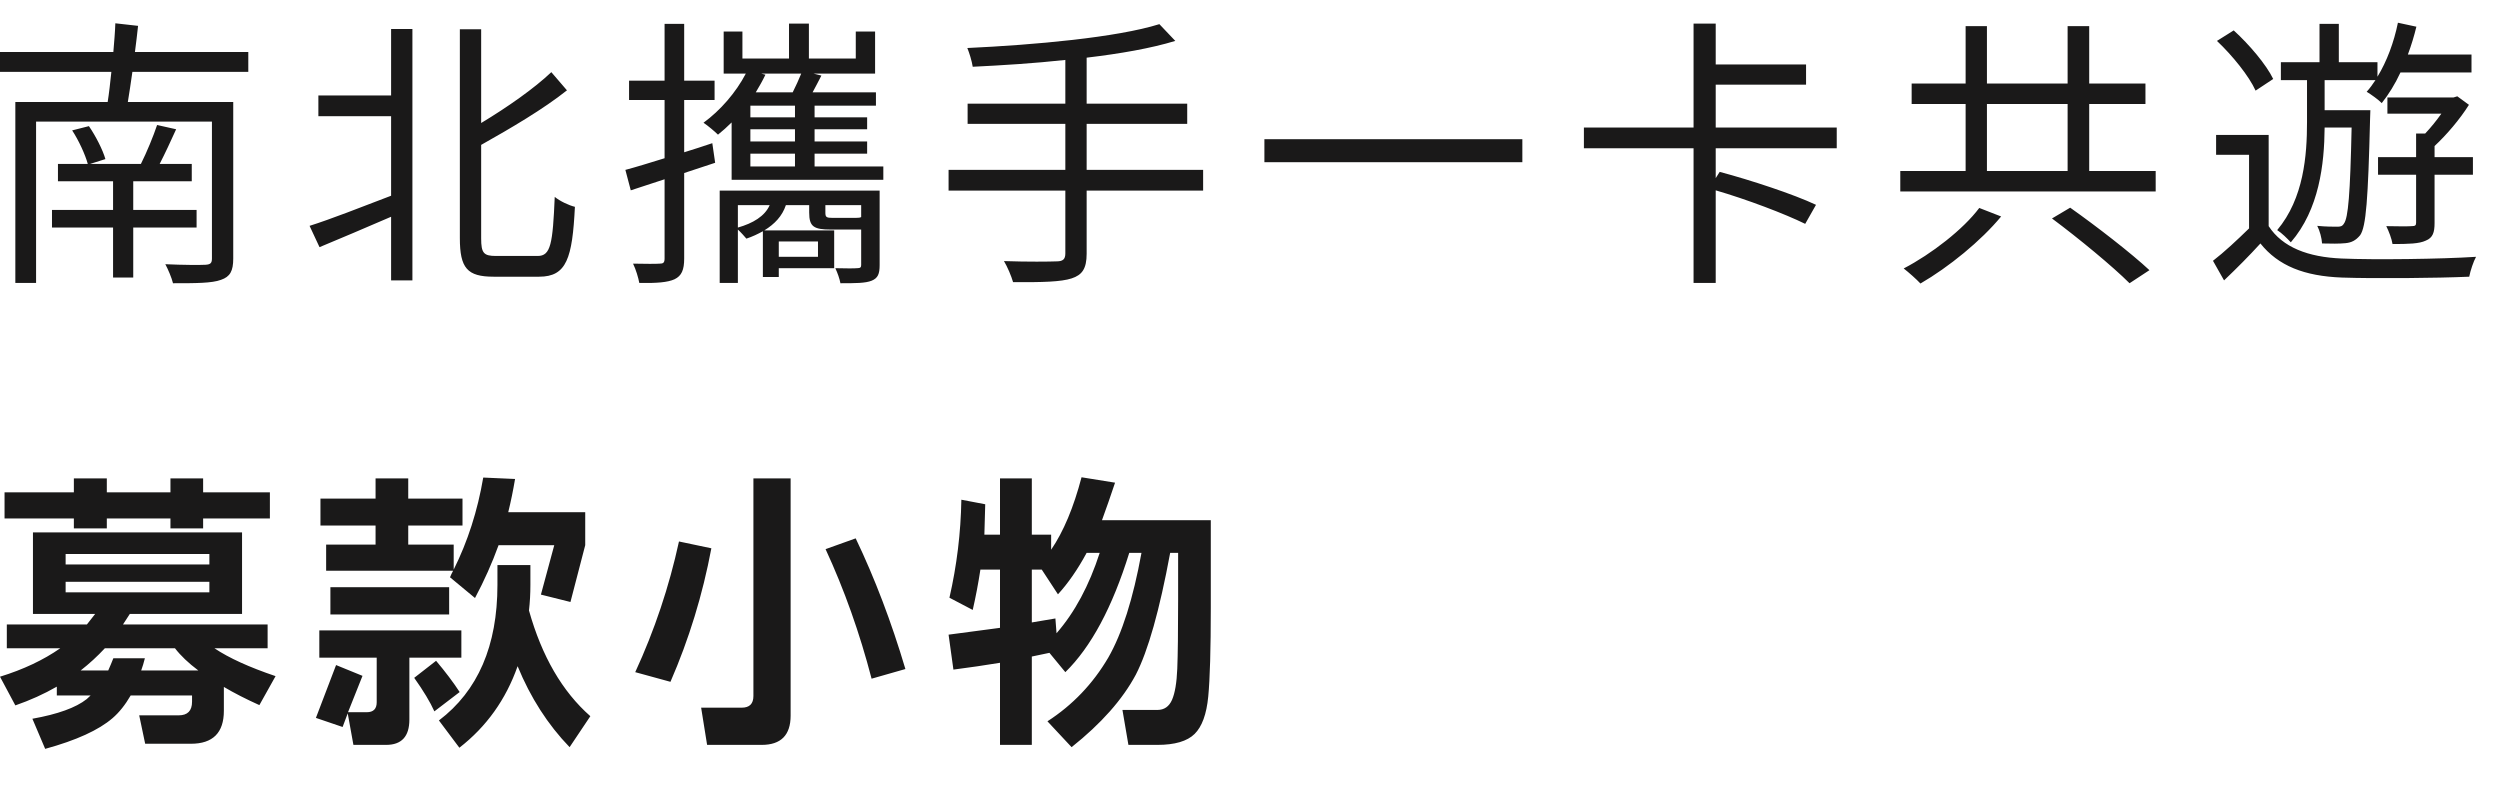
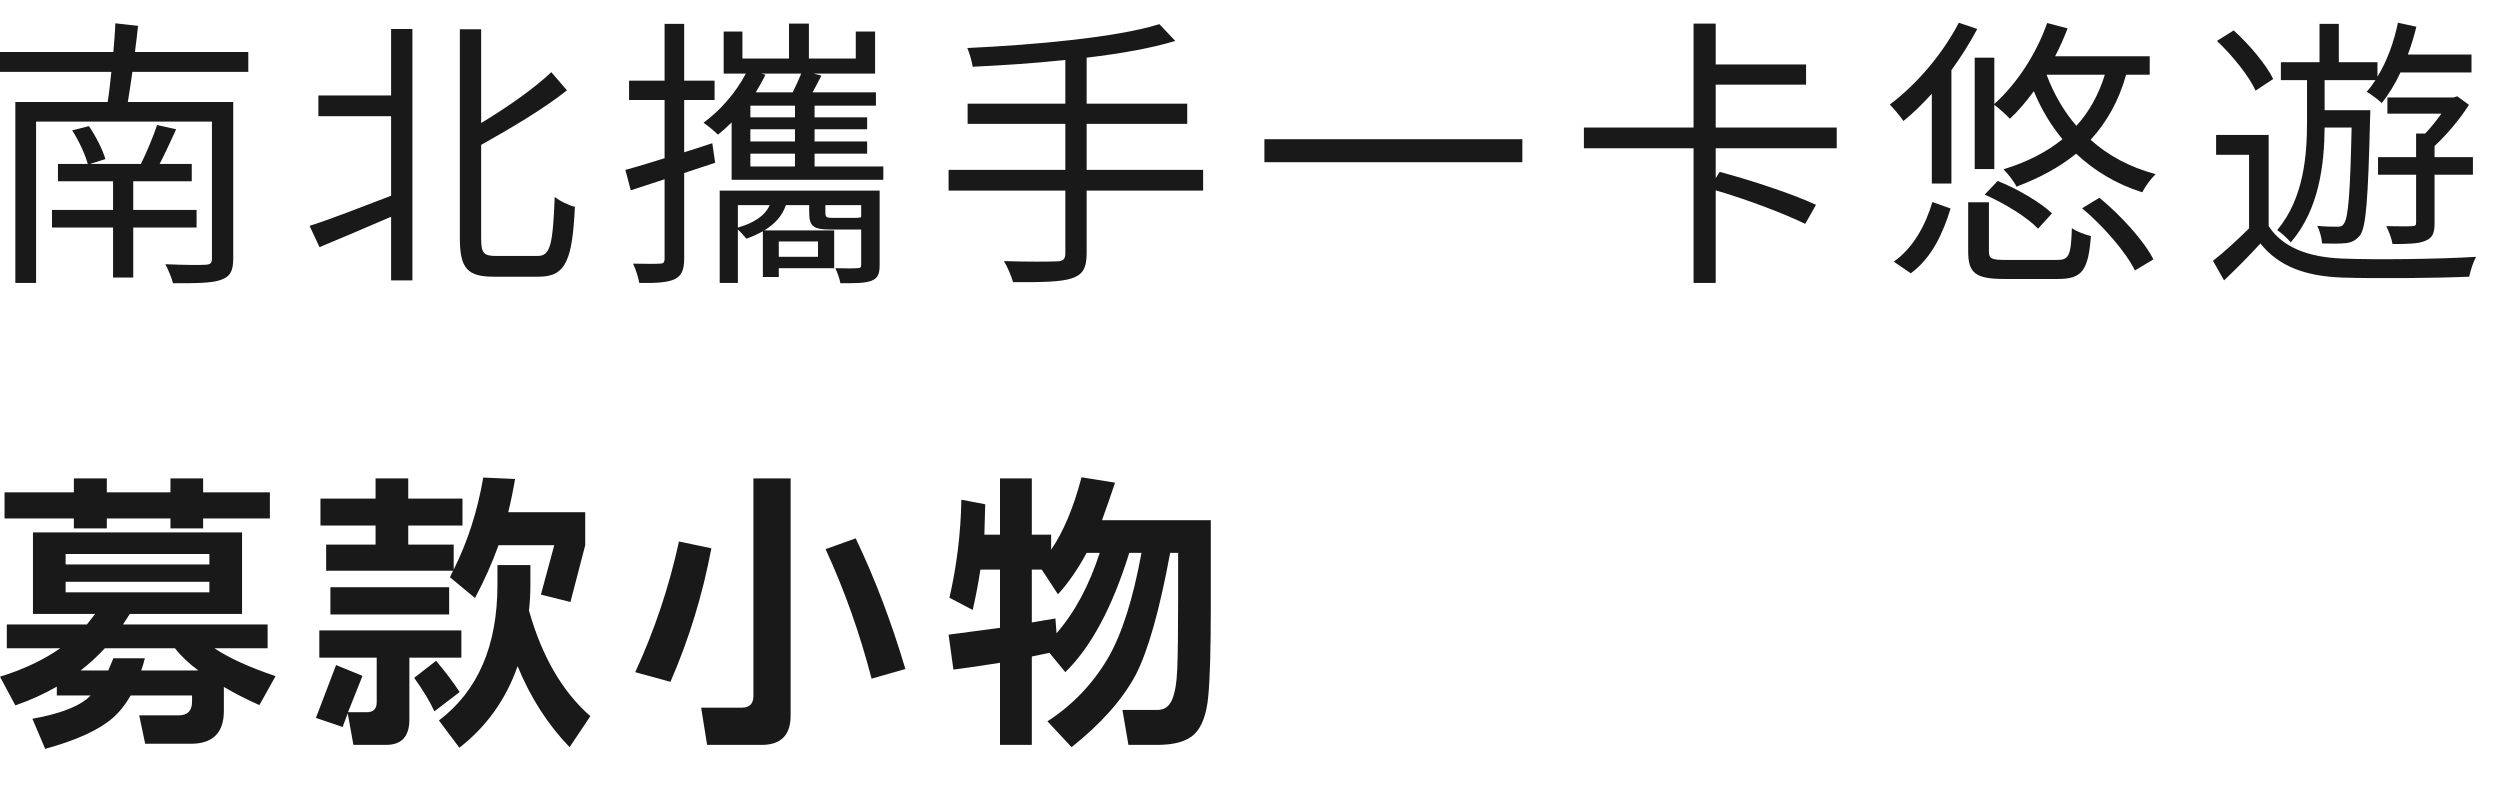
- <svg xmlns="http://www.w3.org/2000/svg" width="220px" height="70px" viewBox="0 0 220 70" version="1.1">
+ <svg xmlns="http://www.w3.org/2000/svg" width="220px" height="71px" viewBox="0 0 220 71" version="1.1">
  <defs />
  <g id="Page-1" stroke="none" stroke-width="1" fill="none" fill-rule="evenodd">
    <g id="index-smartcards-title" transform="translate(0, 2)" fill="#1A1919">
      <g id="Page-1">
-         <g id="南北攜手一卡共遊-+-募款小物">
-           <path d="M0.4,41.325 L6.5,41.325 L6.5,40.1 L9.4,40.1 L9.4,41.325 L15,41.325 L15,40.1 L17.875,40.1 L17.875,41.325 L23.75,41.325 L23.75,43.625 L17.875,43.625 L17.875,44.5 L15,44.5 L15,43.625 L9.4,43.625 L9.4,44.5 L6.5,44.5 L6.5,43.625 L0.4,43.625 L0.4,41.325 L0.4,41.325 Z M10.825,52.95 L23.55,52.95 L23.55,55.05 L18.875,55.05 C20.142,55.9 21.933,56.717 24.25,57.5 L22.825,60.05 C21.642,59.517 20.6,58.983 19.7,58.45 L19.7,60.55 C19.7,62.483 18.733,63.45 16.8,63.45 L12.775,63.45 L12.25,60.95 L15.725,60.95 C16.508,60.95 16.9,60.55 16.9,59.75 L16.9,59.2 L11.5,59.2 C11.017,60.033 10.483,60.7 9.9,61.2 C8.683,62.25 6.708,63.15 3.975,63.9 L2.85,61.25 C5.083,60.85 6.675,60.275 7.625,59.525 C7.742,59.425 7.858,59.317 7.975,59.2 L5,59.2 L5,58.425 C3.867,59.075 2.65,59.625 1.35,60.075 L0,57.55 C2.05,56.917 3.817,56.083 5.3,55.05 L0.6,55.05 L0.6,52.95 L7.65,52.95 C7.9,52.633 8.142,52.325 8.375,52.025 L2.9,52.025 L2.9,44.85 L21.3,44.85 L21.3,52.025 L11.425,52.025 C11.225,52.325 11.025,52.633 10.825,52.95 L10.825,52.95 L10.825,52.95 Z M9.975,55.925 L12.75,55.925 C12.65,56.325 12.542,56.683 12.425,57 L17.45,57 C16.583,56.35 15.9,55.7 15.4,55.05 L9.225,55.05 C8.575,55.75 7.867,56.4 7.1,57 L9.525,57 C9.675,56.667 9.825,56.308 9.975,55.925 L9.975,55.925 L9.975,55.925 Z M18.425,49.2 L5.775,49.2 L5.775,50.125 L18.425,50.125 L18.425,49.2 L18.425,49.2 Z M5.775,47.675 L18.425,47.675 L18.425,46.75 L5.775,46.75 L5.775,47.675 L5.775,47.675 Z M36.45,57.65 L38.375,56.15 C39.192,57.117 39.883,58.033 40.45,58.9 L38.225,60.6 C37.858,59.783 37.267,58.8 36.45,57.65 L36.45,57.65 L36.45,57.65 Z M29.075,49.675 L39.525,49.675 L39.525,52.075 L29.075,52.075 L29.075,49.675 L29.075,49.675 Z M39.875,48.225 L28.7,48.225 L28.7,45.925 L33.05,45.925 L33.05,44.25 L28.2,44.25 L28.2,41.875 L33.05,41.875 L33.05,40.1 L35.925,40.1 L35.925,41.875 L40.7,41.875 L40.7,44.25 L35.925,44.25 L35.925,45.925 L39.925,45.925 L39.925,48.125 C41.158,45.658 42.025,42.958 42.525,40.025 L45.325,40.15 C45.158,41.15 44.958,42.125 44.725,43.075 L51.5,43.075 L51.5,45.975 L50.2,50.975 L47.6,50.325 L48.775,45.975 L43.875,45.975 C43.308,47.542 42.617,49.092 41.8,50.625 L39.6,48.8 C39.683,48.6 39.775,48.408 39.875,48.225 L39.875,48.225 L39.875,48.225 Z M38.625,61.4 C42.058,58.8 43.775,54.825 43.775,49.475 L43.775,47.725 L46.675,47.725 L46.675,49.475 C46.675,50.242 46.633,50.992 46.55,51.725 C47.683,55.758 49.483,58.858 51.95,61.025 L50.125,63.75 C48.208,61.767 46.683,59.392 45.55,56.625 C44.517,59.558 42.808,61.95 40.425,63.8 L38.625,61.4 L38.625,61.4 Z M28.1,53.475 L40.6,53.475 L40.6,55.875 L36.025,55.875 L36.025,61.325 C36.025,62.808 35.342,63.55 33.975,63.55 L31.1,63.55 L30.6,60.775 L30.15,61.975 L27.8,61.175 L29.575,56.525 L31.9,57.475 L30.625,60.675 L32.275,60.675 C32.858,60.675 33.15,60.383 33.15,59.8 L33.15,55.875 L28.1,55.875 L28.1,53.475 L28.1,53.475 Z M69.575,40.1 L69.575,60.975 C69.575,62.692 68.725,63.55 67.025,63.55 L62.225,63.55 L61.7,60.275 L65.275,60.275 C65.958,60.275 66.3,59.933 66.3,59.25 L66.3,40.1 L69.575,40.1 L69.575,40.1 Z M76.7,57.725 C75.65,53.692 74.3,49.892 72.65,46.325 L75.3,45.375 C76.983,48.892 78.442,52.725 79.675,56.875 L76.7,57.725 L76.7,57.725 Z M55.9,57.15 C57.6,53.467 58.883,49.633 59.75,45.65 L62.6,46.25 C61.833,50.333 60.633,54.25 59,58 L55.9,57.15 L55.9,57.15 Z M99.375,46.65 C97.892,51.433 96.017,54.933 93.75,57.15 L92.35,55.45 C91.833,55.55 91.317,55.658 90.8,55.775 L90.8,63.55 L88,63.55 L88,56.325 C86.683,56.542 85.317,56.742 83.9,56.925 L83.475,53.85 C85.025,53.65 86.533,53.45 88,53.25 L88,48.125 L86.275,48.125 C86.092,49.325 85.867,50.508 85.6,51.675 L83.55,50.6 C84.2,47.767 84.55,44.892 84.6,41.975 L86.7,42.375 C86.683,43.275 86.658,44.167 86.625,45.05 L88,45.05 L88,40.1 L90.8,40.1 L90.8,45.05 L92.5,45.05 L92.5,46.375 C93.583,44.792 94.475,42.667 95.175,40 L98.125,40.475 C97.742,41.625 97.358,42.725 96.975,43.775 L106.55,43.775 L106.55,51.462 C106.55,55.138 106.475,57.75 106.325,59.3 C106.175,60.85 105.775,61.946 105.125,62.587 C104.475,63.229 103.383,63.55 101.85,63.55 L99.3,63.55 L98.775,60.475 L101.85,60.475 C102.45,60.475 102.879,60.179 103.138,59.587 C103.396,58.996 103.55,58.083 103.6,56.85 C103.65,55.617 103.675,53.6 103.675,50.8 L103.675,46.65 L102.975,46.65 C102.042,51.7 101.033,55.275 99.95,57.375 C98.783,59.558 96.9,61.683 94.3,63.75 L92.175,61.475 C94.392,60.042 96.175,58.175 97.525,55.875 C98.742,53.758 99.717,50.683 100.45,46.65 L99.375,46.65 L99.375,46.65 Z M92.975,53.725 C94.575,51.892 95.842,49.533 96.775,46.65 L95.625,46.65 C94.842,48.1 94,49.317 93.1,50.3 L91.675,48.125 L90.8,48.125 L90.8,52.775 C91.5,52.658 92.192,52.542 92.875,52.425 L92.975,53.725 L92.975,53.725 Z" id="募款小物" />
-           <path d="M17.3,18.025 L17.3,16.475 L11.725,16.475 L11.725,13.95 L16.875,13.95 L16.875,12.425 L14.05,12.425 C14.525,11.5 15.025,10.425 15.5,9.375 L13.825,9 C13.5,9.975 12.925,11.375 12.4,12.425 L7.925,12.425 L9.275,12 C9.05,11.2 8.425,9.975 7.825,9.1 L6.35,9.475 C6.925,10.35 7.5,11.6 7.725,12.425 L5.1,12.425 L5.1,13.95 L9.95,13.95 L9.95,16.475 L4.575,16.475 L4.575,18.025 L9.95,18.025 L9.95,22.425 L11.725,22.425 L11.725,18.025 L17.3,18.025 L17.3,18.025 Z M21.85,4.325 L21.85,2.575 L11.875,2.575 C11.975,1.8 12.075,1 12.15,0.275 L10.15,0.05 C10.125,0.8 10.05,1.675 9.975,2.575 L0,2.575 L0,4.325 L9.8,4.325 C9.7,5.275 9.6,6.2 9.475,6.975 L1.35,6.975 L1.35,22.9 L3.175,22.9 L3.175,8.7 L18.65,8.7 L18.65,20.75 C18.65,21.15 18.525,21.275 18.075,21.3 C17.65,21.325 16.125,21.325 14.55,21.25 C14.8,21.725 15.1,22.425 15.225,22.925 C17.225,22.925 18.65,22.925 19.45,22.625 C20.25,22.35 20.525,21.85 20.525,20.75 L20.525,6.975 L11.25,6.975 C11.375,6.175 11.525,5.25 11.65,4.325 L21.85,4.325 L21.85,4.325 Z M34.417,6.4 L28.017,6.4 L28.017,8.225 L34.417,8.225 L34.417,15.225 C31.742,16.25 29.067,17.3 27.242,17.875 L28.117,19.75 C29.917,19 32.167,18.05 34.417,17.075 L34.417,22.675 L36.292,22.675 L36.292,0.55 L34.417,0.55 L34.417,6.4 L34.417,6.4 Z M43.642,20.525 C42.567,20.525 42.342,20.275 42.342,18.975 L42.342,10.75 C44.967,9.275 47.817,7.6 49.892,5.95 L48.517,4.35 C47.017,5.775 44.667,7.425 42.342,8.825 L42.342,0.575 L40.467,0.575 L40.467,18.95 C40.467,21.6 41.117,22.35 43.442,22.35 L47.442,22.35 C49.867,22.35 50.367,20.725 50.592,16.2 C50.067,16.075 49.267,15.7 48.817,15.325 C48.642,19.45 48.467,20.525 47.317,20.525 L43.642,20.525 L43.642,20.525 Z M62.683,10.6 C61.858,10.875 61.033,11.15 60.208,11.4 L60.208,6.8 L62.883,6.8 L62.883,5.1 L60.208,5.1 L60.208,0.1 L58.483,0.1 L58.483,5.1 L55.358,5.1 L55.358,6.8 L58.483,6.8 L58.483,11.925 C57.183,12.325 55.983,12.7 55.033,12.95 L55.508,14.75 L58.483,13.775 L58.483,20.75 C58.483,21.125 58.358,21.2 58.058,21.2 C57.758,21.225 56.783,21.225 55.708,21.2 C55.958,21.7 56.183,22.475 56.258,22.9 C57.808,22.925 58.758,22.85 59.358,22.575 C59.983,22.275 60.208,21.75 60.208,20.75 L60.208,13.225 L62.933,12.325 L62.683,10.6 L62.683,10.6 Z M73.283,17.175 C72.708,17.175 72.633,17.1 72.633,16.7 L72.633,16.05 L75.783,16.05 L75.783,17.1 C75.708,17.15 75.583,17.175 75.283,17.175 L73.283,17.175 L73.283,17.175 Z M64.933,16.05 L67.733,16.05 C67.308,17.025 66.258,17.65 64.933,18.025 L64.933,16.05 L64.933,16.05 Z M71.983,19.25 L71.983,20.6 L68.533,20.6 L68.533,19.25 L71.983,19.25 L71.983,19.25 Z M77.408,14.775 L63.333,14.775 L63.333,22.9 L64.933,22.9 L64.933,18.2 C65.208,18.45 65.533,18.825 65.683,19 C66.208,18.825 66.683,18.6 67.133,18.35 L67.133,22.375 L68.533,22.375 L68.533,21.6 L73.408,21.6 L73.408,18.275 L67.258,18.275 C68.158,17.725 68.833,17.025 69.158,16.05 L71.208,16.05 L71.208,16.7 C71.208,17.95 71.608,18.2 73.133,18.2 L75.533,18.2 L75.783,18.2 L75.783,21.325 C75.783,21.525 75.708,21.6 75.433,21.6 C75.183,21.625 74.458,21.625 73.508,21.6 C73.708,22.025 73.883,22.525 73.958,22.925 C75.258,22.925 76.158,22.925 76.708,22.7 C77.258,22.475 77.408,22.1 77.408,21.325 L77.408,14.775 L77.408,14.775 Z M66.033,11.525 L69.958,11.525 L69.958,12.65 L66.033,12.65 L66.033,11.525 L66.033,11.525 Z M66.983,4.475 L70.508,4.475 C70.308,4.975 70.033,5.575 69.758,6.125 L66.508,6.125 C66.808,5.625 67.108,5.1 67.358,4.575 L66.983,4.475 L66.983,4.475 Z M69.958,8.325 L66.033,8.325 L66.033,7.3 L69.958,7.3 L69.958,8.325 L69.958,8.325 Z M69.958,10.45 L66.033,10.45 L66.033,9.375 L69.958,9.375 L69.958,10.45 L69.958,10.45 Z M71.683,12.65 L71.683,11.525 L76.308,11.525 L76.308,10.45 L71.683,10.45 L71.683,9.375 L76.308,9.375 L76.308,8.325 L71.683,8.325 L71.683,7.3 L77.083,7.3 L77.083,6.125 L71.508,6.125 C71.758,5.675 72.008,5.175 72.283,4.65 L71.583,4.475 L77.008,4.475 L77.008,0.775 L75.308,0.775 L75.308,3.15 L71.183,3.15 L71.183,0.075 L69.433,0.075 L69.433,3.15 L65.333,3.15 L65.333,0.775 L63.683,0.775 L63.683,4.475 L65.633,4.475 C64.758,6.15 63.383,7.725 61.908,8.8 C62.283,9.05 62.908,9.575 63.183,9.85 C63.583,9.525 63.983,9.175 64.383,8.775 L64.383,13.825 L77.733,13.825 L77.733,12.65 L71.683,12.65 L71.683,12.65 Z M105.875,12.95 L95.625,12.95 L95.625,8.9 L104.475,8.9 L104.475,7.125 L95.625,7.125 L95.625,3.075 C98.575,2.725 101.3,2.25 103.425,1.6 L102.025,0.125 C98.275,1.3 91.025,1.95 85.125,2.225 C85.3,2.65 85.525,3.375 85.6,3.875 C88.175,3.75 91,3.575 93.75,3.275 L93.75,7.125 L85.15,7.125 L85.15,8.9 L93.75,8.9 L93.75,12.95 L83.475,12.95 L83.475,14.775 L93.75,14.775 L93.75,20.3 C93.75,20.825 93.525,21 92.975,21 C92.4,21.025 90.45,21.05 88.35,20.975 C88.65,21.475 89,22.3 89.15,22.825 C91.775,22.85 93.375,22.8 94.3,22.5 C95.225,22.2 95.625,21.65 95.625,20.325 L95.625,14.775 L105.875,14.775 L105.875,12.95 L105.875,12.95 Z M111.267,10.25 L111.267,12.275 L133.967,12.275 L133.967,10.25 L111.267,10.25 L111.267,10.25 Z M161.633,11.05 L161.633,9.225 L150.983,9.225 L150.983,5.45 L158.933,5.45 L158.933,3.675 L150.983,3.675 L150.983,0.075 L149.033,0.075 L149.033,9.225 L139.383,9.225 L139.383,11.05 L149.033,11.05 L149.033,22.9 L150.983,22.9 L150.983,14.75 C153.733,15.55 157.083,16.825 158.858,17.7 L159.808,16.025 C157.858,15.1 154.058,13.85 151.333,13.125 L150.983,13.675 L150.983,11.05 L161.633,11.05 L161.633,11.05 Z M174.175,16.3 C172.775,18.175 169.975,20.35 167.525,21.625 C167.975,21.975 168.65,22.575 169,22.95 C171.5,21.5 174.325,19.2 176.1,17.05 L174.175,16.3 L174.175,16.3 Z M180.575,17.225 C182.925,18.975 185.925,21.45 187.4,22.925 L189.15,21.775 C187.575,20.3 184.475,17.9 182.175,16.275 L180.575,17.225 L180.575,17.225 Z M174.85,7.15 L181.95,7.15 L181.95,13.05 L174.85,13.05 L174.85,7.15 L174.85,7.15 Z M183.85,13.05 L183.85,7.15 L188.8,7.15 L188.8,5.35 L183.85,5.35 L183.85,0.3 L181.95,0.3 L181.95,5.35 L174.85,5.35 L174.85,0.3 L172.975,0.3 L172.975,5.35 L168.225,5.35 L168.225,7.15 L172.975,7.15 L172.975,13.05 L167.225,13.05 L167.225,14.85 L189.7,14.85 L189.7,13.05 L183.85,13.05 L183.85,13.05 Z M214.242,13.375 L217.617,13.375 L217.617,11.825 L214.242,11.825 L214.242,10.85 C215.292,9.875 216.467,8.5 217.267,7.225 L216.242,6.475 L215.917,6.575 L210.092,6.575 L210.092,8 L214.842,8 C214.417,8.6 213.917,9.225 213.417,9.75 L212.617,9.75 L212.617,11.825 L209.267,11.825 L209.267,13.375 L212.617,13.375 L212.617,17.6 C212.617,17.825 212.542,17.9 212.242,17.9 C211.967,17.925 211.017,17.925 209.992,17.9 C210.217,18.35 210.467,19 210.542,19.475 C211.942,19.475 212.892,19.45 213.467,19.175 C214.092,18.925 214.242,18.45 214.242,17.625 L214.242,13.375 L214.242,13.375 Z M206.942,9.225 C206.817,15.1 206.642,17.175 206.267,17.675 C206.117,17.925 205.942,17.95 205.667,17.95 C205.342,17.95 204.667,17.95 203.917,17.875 C204.142,18.3 204.317,18.975 204.342,19.425 C205.117,19.45 205.892,19.45 206.392,19.4 C206.942,19.35 207.317,19.15 207.692,18.7 C208.217,17.95 208.392,15.55 208.567,8.45 C208.567,8.225 208.592,7.7 208.592,7.7 L204.567,7.7 L204.567,5.05 L209.042,5.05 C208.792,5.425 208.542,5.775 208.267,6.075 C208.642,6.3 209.342,6.8 209.592,7.075 C210.192,6.325 210.767,5.4 211.242,4.375 L217.492,4.375 L217.492,2.8 L211.892,2.8 C212.192,2 212.442,1.175 212.642,0.35 L211.017,0 C210.667,1.725 210.042,3.4 209.217,4.75 L209.217,3.475 L205.817,3.475 L205.817,0.1 L204.117,0.1 L204.117,3.475 L200.717,3.475 L200.717,5.05 L203.017,5.05 L203.017,8.75 C203.017,11.65 202.742,15.45 200.392,18.25 C200.792,18.5 201.292,19 201.592,19.325 C204.092,16.425 204.542,12.45 204.567,9.225 L206.942,9.225 L206.942,9.225 Z M200.042,4.95 C199.442,3.7 197.942,1.925 196.567,0.675 L195.092,1.6 C196.467,2.9 197.917,4.7 198.492,5.975 L200.042,4.95 L200.042,4.95 Z M199.642,9.875 L195.017,9.875 L195.017,11.625 L197.917,11.625 L197.917,18.1 C196.867,19.125 195.717,20.2 194.742,20.95 L195.717,22.675 C196.867,21.575 197.917,20.525 198.917,19.425 C200.492,21.4 202.792,22.3 206.092,22.425 C208.967,22.525 214.442,22.475 217.292,22.35 C217.392,21.825 217.667,21 217.892,20.6 C214.817,20.8 208.917,20.875 206.067,20.75 C203.117,20.625 200.867,19.775 199.642,17.9 L199.642,9.875 L199.642,9.875 Z" id="南北攜手一卡共遊" />
+         <g id="index-smartcards-title">
+           <g id="Page-1">
+             <g id="南北攜手一卡共遊-+-募款小物">
+               <path d="M0.4,41.325 L6.5,41.325 L6.5,40.1 L9.4,40.1 L9.4,41.325 L15,41.325 L15,40.1 L17.875,40.1 L17.875,41.325 L23.75,41.325 L23.75,43.625 L17.875,43.625 L17.875,44.5 L15,44.5 L15,43.625 L9.4,43.625 L9.4,44.5 L6.5,44.5 L6.5,43.625 L0.4,43.625 L0.4,41.325 L0.4,41.325 Z M10.825,52.95 L23.55,52.95 L23.55,55.05 L18.875,55.05 C20.142,55.9 21.933,56.717 24.25,57.5 L22.825,60.05 C21.642,59.517 20.6,58.983 19.7,58.45 L19.7,60.55 C19.7,62.483 18.733,63.45 16.8,63.45 L12.775,63.45 L12.25,60.95 L15.725,60.95 C16.508,60.95 16.9,60.55 16.9,59.75 L16.9,59.2 L11.5,59.2 C11.017,60.033 10.483,60.7 9.9,61.2 C8.683,62.25 6.708,63.15 3.975,63.9 L2.85,61.25 C5.083,60.85 6.675,60.275 7.625,59.525 C7.742,59.425 7.858,59.317 7.975,59.2 L5,59.2 L5,58.425 C3.867,59.075 2.65,59.625 1.35,60.075 L0,57.55 C2.05,56.917 3.817,56.083 5.3,55.05 L0.6,55.05 L0.6,52.95 L7.65,52.95 C7.9,52.633 8.142,52.325 8.375,52.025 L2.9,52.025 L2.9,44.85 L21.3,44.85 L21.3,52.025 L11.425,52.025 C11.225,52.325 11.025,52.633 10.825,52.95 L10.825,52.95 L10.825,52.95 Z M9.975,55.925 L12.75,55.925 C12.65,56.325 12.542,56.683 12.425,57 L17.45,57 C16.583,56.35 15.9,55.7 15.4,55.05 L9.225,55.05 C8.575,55.75 7.867,56.4 7.1,57 L9.525,57 C9.675,56.667 9.825,56.308 9.975,55.925 L9.975,55.925 L9.975,55.925 Z M18.425,49.2 L5.775,49.2 L5.775,50.125 L18.425,50.125 L18.425,49.2 L18.425,49.2 Z M5.775,47.675 L18.425,47.675 L18.425,46.75 L5.775,46.75 L5.775,47.675 L5.775,47.675 Z M36.45,57.65 L38.375,56.15 C39.192,57.117 39.883,58.033 40.45,58.9 L38.225,60.6 C37.858,59.783 37.267,58.8 36.45,57.65 L36.45,57.65 L36.45,57.65 Z M29.075,49.675 L39.525,49.675 L39.525,52.075 L29.075,52.075 L29.075,49.675 L29.075,49.675 Z M39.875,48.225 L28.7,48.225 L28.7,45.925 L33.05,45.925 L33.05,44.25 L28.2,44.25 L28.2,41.875 L33.05,41.875 L33.05,40.1 L35.925,40.1 L35.925,41.875 L40.7,41.875 L40.7,44.25 L35.925,44.25 L35.925,45.925 L39.925,45.925 L39.925,48.125 C41.158,45.658 42.025,42.958 42.525,40.025 L45.325,40.15 C45.158,41.15 44.958,42.125 44.725,43.075 L51.5,43.075 L51.5,45.975 L50.2,50.975 L47.6,50.325 L48.775,45.975 L43.875,45.975 C43.308,47.542 42.617,49.092 41.8,50.625 L39.6,48.8 C39.683,48.6 39.775,48.408 39.875,48.225 L39.875,48.225 L39.875,48.225 Z M38.625,61.4 C42.058,58.8 43.775,54.825 43.775,49.475 L43.775,47.725 L46.675,47.725 L46.675,49.475 C46.675,50.242 46.633,50.992 46.55,51.725 C47.683,55.758 49.483,58.858 51.95,61.025 L50.125,63.75 C48.208,61.767 46.683,59.392 45.55,56.625 C44.517,59.558 42.808,61.95 40.425,63.8 L38.625,61.4 L38.625,61.4 Z M28.1,53.475 L40.6,53.475 L40.6,55.875 L36.025,55.875 L36.025,61.325 C36.025,62.808 35.342,63.55 33.975,63.55 L31.1,63.55 L30.6,60.775 L30.15,61.975 L27.8,61.175 L29.575,56.525 L31.9,57.475 L30.625,60.675 L32.275,60.675 C32.858,60.675 33.15,60.383 33.15,59.8 L33.15,55.875 L28.1,55.875 L28.1,53.475 L28.1,53.475 Z M69.575,40.1 L69.575,60.975 C69.575,62.692 68.725,63.55 67.025,63.55 L62.225,63.55 L61.7,60.275 L65.275,60.275 C65.958,60.275 66.3,59.933 66.3,59.25 L66.3,40.1 L69.575,40.1 L69.575,40.1 Z M76.7,57.725 C75.65,53.692 74.3,49.892 72.65,46.325 L75.3,45.375 C76.983,48.892 78.442,52.725 79.675,56.875 L76.7,57.725 L76.7,57.725 Z M55.9,57.15 C57.6,53.467 58.883,49.633 59.75,45.65 L62.6,46.25 C61.833,50.333 60.633,54.25 59,58 L55.9,57.15 L55.9,57.15 Z M99.375,46.65 C97.892,51.433 96.017,54.933 93.75,57.15 L92.35,55.45 C91.833,55.55 91.317,55.658 90.8,55.775 L90.8,63.55 L88,63.55 L88,56.325 C86.683,56.542 85.317,56.742 83.9,56.925 L83.475,53.85 C85.025,53.65 86.533,53.45 88,53.25 L88,48.125 L86.275,48.125 C86.092,49.325 85.867,50.508 85.6,51.675 L83.55,50.6 C84.2,47.767 84.55,44.892 84.6,41.975 L86.7,42.375 C86.683,43.275 86.658,44.167 86.625,45.05 L88,45.05 L88,40.1 L90.8,40.1 L90.8,45.05 L92.5,45.05 L92.5,46.375 C93.583,44.792 94.475,42.667 95.175,40 L98.125,40.475 C97.742,41.625 97.358,42.725 96.975,43.775 L106.55,43.775 L106.55,51.462 C106.55,55.138 106.475,57.75 106.325,59.3 C106.175,60.85 105.775,61.946 105.125,62.587 C104.475,63.229 103.383,63.55 101.85,63.55 L99.3,63.55 L98.775,60.475 L101.85,60.475 C102.45,60.475 102.879,60.179 103.138,59.587 C103.396,58.996 103.55,58.083 103.6,56.85 C103.65,55.617 103.675,53.6 103.675,50.8 L103.675,46.65 L102.975,46.65 C102.042,51.7 101.033,55.275 99.95,57.375 C98.783,59.558 96.9,61.683 94.3,63.75 L92.175,61.475 C94.392,60.042 96.175,58.175 97.525,55.875 C98.742,53.758 99.717,50.683 100.45,46.65 L99.375,46.65 L99.375,46.65 Z M92.975,53.725 C94.575,51.892 95.842,49.533 96.775,46.65 L95.625,46.65 C94.842,48.1 94,49.317 93.1,50.3 L91.675,48.125 L90.8,48.125 L90.8,52.775 C91.5,52.658 92.192,52.542 92.875,52.425 L92.975,53.725 L92.975,53.725 Z" id="募款小物" />
+               <path d="M17.3,18.025 L17.3,16.475 L11.725,16.475 L11.725,13.95 L16.875,13.95 L16.875,12.425 L14.05,12.425 C14.525,11.5 15.025,10.425 15.5,9.375 L13.825,9 C13.5,9.975 12.925,11.375 12.4,12.425 L7.925,12.425 L9.275,12 C9.05,11.2 8.425,9.975 7.825,9.1 L6.35,9.475 C6.925,10.35 7.5,11.6 7.725,12.425 L5.1,12.425 L5.1,13.95 L9.95,13.95 L9.95,16.475 L4.575,16.475 L4.575,18.025 L9.95,18.025 L9.95,22.425 L11.725,22.425 L11.725,18.025 L17.3,18.025 L17.3,18.025 Z M21.85,4.325 L21.85,2.575 L11.875,2.575 C11.975,1.8 12.075,1 12.15,0.275 L10.15,0.05 C10.125,0.8 10.05,1.675 9.975,2.575 L0,2.575 L0,4.325 L9.8,4.325 C9.7,5.275 9.6,6.2 9.475,6.975 L1.35,6.975 L1.35,22.9 L3.175,22.9 L3.175,8.7 L18.65,8.7 L18.65,20.75 C18.65,21.15 18.525,21.275 18.075,21.3 C17.65,21.325 16.125,21.325 14.55,21.25 C14.8,21.725 15.1,22.425 15.225,22.925 C17.225,22.925 18.65,22.925 19.45,22.625 C20.25,22.35 20.525,21.85 20.525,20.75 L20.525,6.975 L11.25,6.975 C11.375,6.175 11.525,5.25 11.65,4.325 L21.85,4.325 L21.85,4.325 Z M34.417,6.4 L28.017,6.4 L28.017,8.225 L34.417,8.225 L34.417,15.225 C31.742,16.25 29.067,17.3 27.242,17.875 L28.117,19.75 C29.917,19 32.167,18.05 34.417,17.075 L34.417,22.675 L36.292,22.675 L36.292,0.55 L34.417,0.55 L34.417,6.4 L34.417,6.4 Z M43.642,20.525 C42.567,20.525 42.342,20.275 42.342,18.975 L42.342,10.75 C44.967,9.275 47.817,7.6 49.892,5.95 L48.517,4.35 C47.017,5.775 44.667,7.425 42.342,8.825 L42.342,0.575 L40.467,0.575 L40.467,18.95 C40.467,21.6 41.117,22.35 43.442,22.35 L47.442,22.35 C49.867,22.35 50.367,20.725 50.592,16.2 C50.067,16.075 49.267,15.7 48.817,15.325 C48.642,19.45 48.467,20.525 47.317,20.525 L43.642,20.525 L43.642,20.525 Z M62.683,10.6 C61.858,10.875 61.033,11.15 60.208,11.4 L60.208,6.8 L62.883,6.8 L62.883,5.1 L60.208,5.1 L60.208,0.1 L58.483,0.1 L58.483,5.1 L55.358,5.1 L55.358,6.8 L58.483,6.8 L58.483,11.925 C57.183,12.325 55.983,12.7 55.033,12.95 L55.508,14.75 L58.483,13.775 L58.483,20.75 C58.483,21.125 58.358,21.2 58.058,21.2 C57.758,21.225 56.783,21.225 55.708,21.2 C55.958,21.7 56.183,22.475 56.258,22.9 C57.808,22.925 58.758,22.85 59.358,22.575 C59.983,22.275 60.208,21.75 60.208,20.75 L60.208,13.225 L62.933,12.325 L62.683,10.6 L62.683,10.6 Z M73.283,17.175 C72.708,17.175 72.633,17.1 72.633,16.7 L72.633,16.05 L75.783,16.05 L75.783,17.1 C75.708,17.15 75.583,17.175 75.283,17.175 L73.283,17.175 L73.283,17.175 Z M64.933,16.05 L67.733,16.05 C67.308,17.025 66.258,17.65 64.933,18.025 L64.933,16.05 L64.933,16.05 Z M71.983,19.25 L71.983,20.6 L68.533,20.6 L68.533,19.25 L71.983,19.25 L71.983,19.25 Z M77.408,14.775 L63.333,14.775 L63.333,22.9 L64.933,22.9 L64.933,18.2 C65.208,18.45 65.533,18.825 65.683,19 C66.208,18.825 66.683,18.6 67.133,18.35 L67.133,22.375 L68.533,22.375 L68.533,21.6 L73.408,21.6 L73.408,18.275 L67.258,18.275 C68.158,17.725 68.833,17.025 69.158,16.05 L71.208,16.05 L71.208,16.7 C71.208,17.95 71.608,18.2 73.133,18.2 L75.533,18.2 L75.783,18.2 L75.783,21.325 C75.783,21.525 75.708,21.6 75.433,21.6 C75.183,21.625 74.458,21.625 73.508,21.6 C73.708,22.025 73.883,22.525 73.958,22.925 C75.258,22.925 76.158,22.925 76.708,22.7 C77.258,22.475 77.408,22.1 77.408,21.325 L77.408,14.775 L77.408,14.775 Z M66.033,11.525 L69.958,11.525 L69.958,12.65 L66.033,12.65 L66.033,11.525 L66.033,11.525 Z M66.983,4.475 L70.508,4.475 C70.308,4.975 70.033,5.575 69.758,6.125 L66.508,6.125 C66.808,5.625 67.108,5.1 67.358,4.575 L66.983,4.475 L66.983,4.475 Z M69.958,8.325 L66.033,8.325 L66.033,7.3 L69.958,7.3 L69.958,8.325 L69.958,8.325 Z M69.958,10.45 L66.033,10.45 L66.033,9.375 L69.958,9.375 L69.958,10.45 L69.958,10.45 Z M71.683,12.65 L71.683,11.525 L76.308,11.525 L76.308,10.45 L71.683,10.45 L71.683,9.375 L76.308,9.375 L76.308,8.325 L71.683,8.325 L71.683,7.3 L77.083,7.3 L77.083,6.125 L71.508,6.125 C71.758,5.675 72.008,5.175 72.283,4.65 L71.583,4.475 L77.008,4.475 L77.008,0.775 L75.308,0.775 L75.308,3.15 L71.183,3.15 L71.183,0.075 L69.433,0.075 L69.433,3.15 L65.333,3.15 L65.333,0.775 L63.683,0.775 L63.683,4.475 L65.633,4.475 C64.758,6.15 63.383,7.725 61.908,8.8 C62.283,9.05 62.908,9.575 63.183,9.85 C63.583,9.525 63.983,9.175 64.383,8.775 L64.383,13.825 L77.733,13.825 L77.733,12.65 L71.683,12.65 L71.683,12.65 Z M105.875,12.95 L95.625,12.95 L95.625,8.9 L104.475,8.9 L104.475,7.125 L95.625,7.125 L95.625,3.075 C98.575,2.725 101.3,2.25 103.425,1.6 L102.025,0.125 C98.275,1.3 91.025,1.95 85.125,2.225 C85.3,2.65 85.525,3.375 85.6,3.875 C88.175,3.75 91,3.575 93.75,3.275 L93.75,7.125 L85.15,7.125 L85.15,8.9 L93.75,8.9 L93.75,12.95 L83.475,12.95 L83.475,14.775 L93.75,14.775 L93.75,20.3 C93.75,20.825 93.525,21 92.975,21 C92.4,21.025 90.45,21.05 88.35,20.975 C88.65,21.475 89,22.3 89.15,22.825 C91.775,22.85 93.375,22.8 94.3,22.5 C95.225,22.2 95.625,21.65 95.625,20.325 L95.625,14.775 L105.875,14.775 L105.875,12.95 L105.875,12.95 Z M111.267,10.25 L111.267,12.275 L133.967,12.275 L133.967,10.25 L111.267,10.25 L111.267,10.25 Z M161.633,11.05 L161.633,9.225 L150.983,9.225 L150.983,5.45 L158.933,5.45 L158.933,3.675 L150.983,3.675 L150.983,0.075 L149.033,0.075 L149.033,9.225 L139.383,9.225 L139.383,11.05 L149.033,11.05 L149.033,22.9 L150.983,22.9 L150.983,14.75 C153.733,15.55 157.083,16.825 158.858,17.7 L159.808,16.025 C157.858,15.1 154.058,13.85 151.333,13.125 L150.983,13.675 L150.983,11.05 L161.633,11.05 L161.633,11.05 Z M214.242,13.375 L217.617,13.375 L217.617,11.825 L214.242,11.825 L214.242,10.85 C215.292,9.875 216.467,8.5 217.267,7.225 L216.242,6.475 L215.917,6.575 L210.092,6.575 L210.092,8 L214.842,8 C214.417,8.6 213.917,9.225 213.417,9.75 L212.617,9.75 L212.617,11.825 L209.267,11.825 L209.267,13.375 L212.617,13.375 L212.617,17.6 C212.617,17.825 212.542,17.9 212.242,17.9 C211.967,17.925 211.017,17.925 209.992,17.9 C210.217,18.35 210.467,19 210.542,19.475 C211.942,19.475 212.892,19.45 213.467,19.175 C214.092,18.925 214.242,18.45 214.242,17.625 L214.242,13.375 L214.242,13.375 Z M206.942,9.225 C206.817,15.1 206.642,17.175 206.267,17.675 C206.117,17.925 205.942,17.95 205.667,17.95 C205.342,17.95 204.667,17.95 203.917,17.875 C204.142,18.3 204.317,18.975 204.342,19.425 C205.117,19.45 205.892,19.45 206.392,19.4 C206.942,19.35 207.317,19.15 207.692,18.7 C208.217,17.95 208.392,15.55 208.567,8.45 C208.567,8.225 208.592,7.7 208.592,7.7 L204.567,7.7 L204.567,5.05 L209.042,5.05 C208.792,5.425 208.542,5.775 208.267,6.075 C208.642,6.3 209.342,6.8 209.592,7.075 C210.192,6.325 210.767,5.4 211.242,4.375 L217.492,4.375 L217.492,2.8 L211.892,2.8 C212.192,2 212.442,1.175 212.642,0.35 L211.017,0 C210.667,1.725 210.042,3.4 209.217,4.75 L209.217,3.475 L205.817,3.475 L205.817,0.1 L204.117,0.1 L204.117,3.475 L200.717,3.475 L200.717,5.05 L203.017,5.05 L203.017,8.75 C203.017,11.65 202.742,15.45 200.392,18.25 C200.792,18.5 201.292,19 201.592,19.325 C204.092,16.425 204.542,12.45 204.567,9.225 L206.942,9.225 L206.942,9.225 Z M200.042,4.95 C199.442,3.7 197.942,1.925 196.567,0.675 L195.092,1.6 C196.467,2.9 197.917,4.7 198.492,5.975 L200.042,4.95 L200.042,4.95 Z M199.642,9.875 L195.017,9.875 L195.017,11.625 L197.917,11.625 L197.917,18.1 C196.867,19.125 195.717,20.2 194.742,20.95 L195.717,22.675 C196.867,21.575 197.917,20.525 198.917,19.425 C200.492,21.4 202.792,22.3 206.092,22.425 C208.967,22.525 214.442,22.475 217.292,22.35 C217.392,21.825 217.667,21 217.892,20.6 C214.817,20.8 208.917,20.875 206.067,20.75 C203.117,20.625 200.867,19.775 199.642,17.9 L199.642,9.875 L199.642,9.875 Z" id="南北攜手一卡共遊" />
+               <path d="M168.15,22.05 C170.025,20.675 171,18.475 171.65,16.35 L170.05,15.775 C169.475,17.75 168.375,19.825 166.65,21.025 L168.15,22.05 Z M172.375,0 C170.95,2.75 168.65,5.45 166.3,7.2 C166.65,7.55 167.275,8.3 167.5,8.65 C168.35,7.975 169.175,7.15 170,6.25 L170,14.15 L171.725,14.15 L171.725,4.175 C172.575,3 173.35,1.775 174,0.55 L172.375,0 Z M176.55,20.875 C175.25,20.875 175.025,20.775 175.025,20.125 L175.025,15.8 L173.2,15.8 L173.2,20.125 C173.2,22.025 173.825,22.55 176.4,22.55 L181.1,22.55 C183.225,22.55 183.775,21.8 184,18.775 C183.5,18.65 182.725,18.375 182.325,18.075 C182.25,20.55 182.05,20.875 181,20.875 L176.55,20.875 Z M180.575,16.775 C179.55,15.8 177.5,14.6 175.8,13.925 L174.65,15.125 C176.375,15.875 178.4,17.125 179.35,18.125 L180.575,16.775 Z M183.225,16.325 C185.1,17.9 187.075,20.175 187.875,21.8 L189.5,20.825 C188.65,19.15 186.625,16.95 184.75,15.4 L183.225,16.325 Z M185.225,4.575 C184.675,6.35 183.85,7.825 182.725,9.075 C181.6,7.775 180.725,6.25 180.1,4.575 L185.225,4.575 Z M189.175,4.575 L189.175,2.95 L180.85,2.95 C181.275,2.15 181.625,1.325 181.95,0.5 L180.15,0.025 C179.175,2.8 177.45,5.4 175.5,7.15 L175.5,3.075 L173.775,3.075 L173.775,12.875 L175.5,12.875 L175.5,7.225 C175.925,7.55 176.575,8.125 176.875,8.45 C177.6,7.775 178.3,6.95 178.975,6.025 C179.625,7.6 180.475,9.025 181.5,10.25 C180.075,11.4 178.35,12.275 176.3,12.9 C176.675,13.25 177.275,14.025 177.45,14.425 C179.45,13.675 181.225,12.725 182.7,11.525 C184.3,13.025 186.225,14.2 188.525,14.925 C188.775,14.4 189.3,13.7 189.7,13.325 C187.45,12.725 185.525,11.7 183.975,10.3 C185.375,8.775 186.45,6.9 187.1,4.575 L189.175,4.575 Z" id="悠" />
+             </g>
+           </g>
        </g>
      </g>
    </g>
  </g>
</svg>
